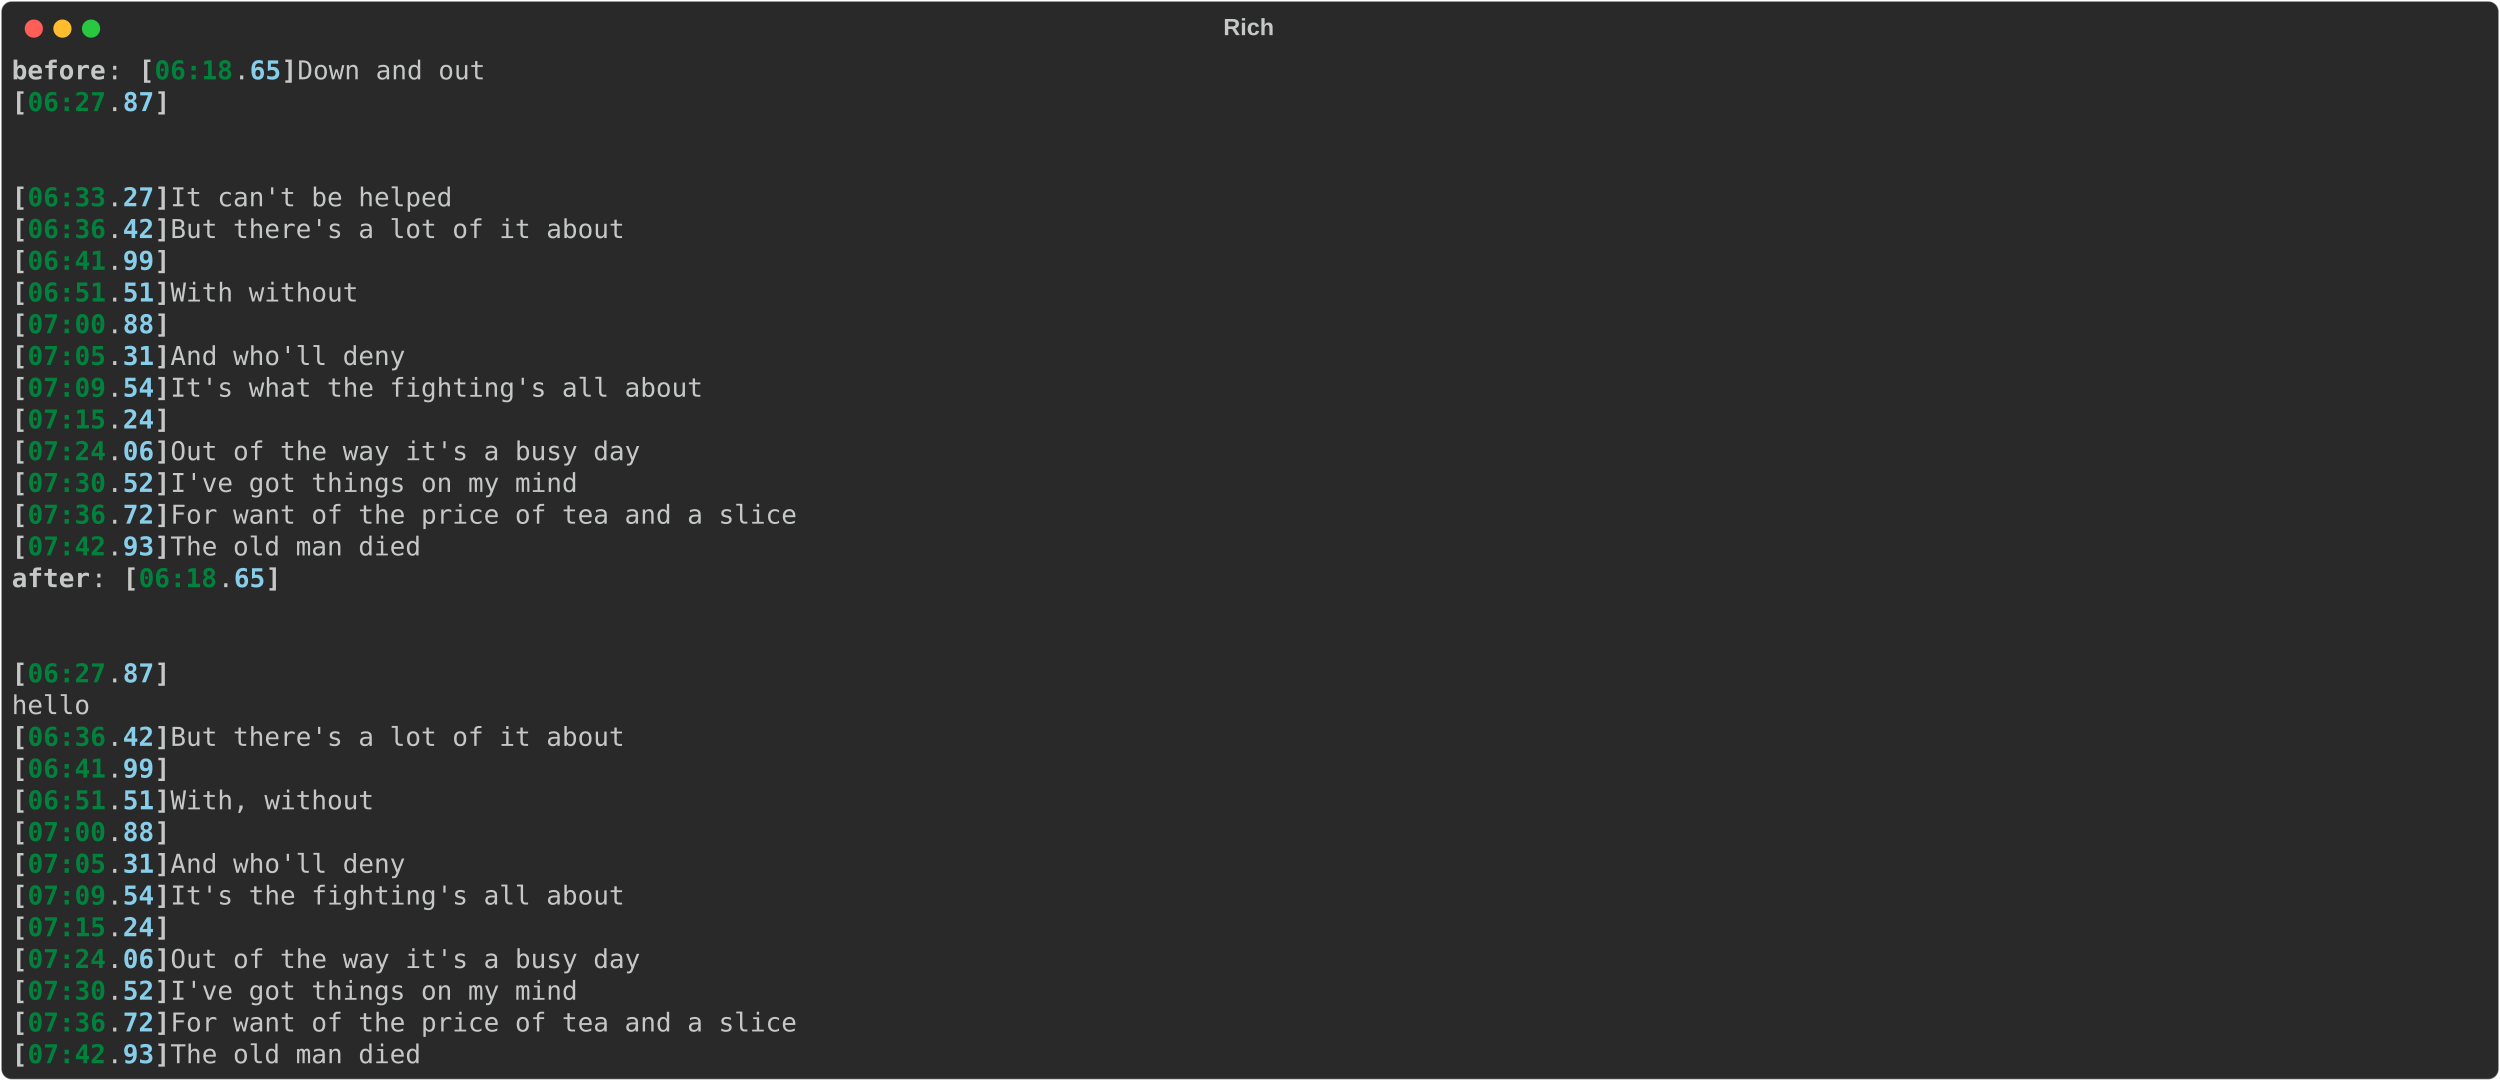
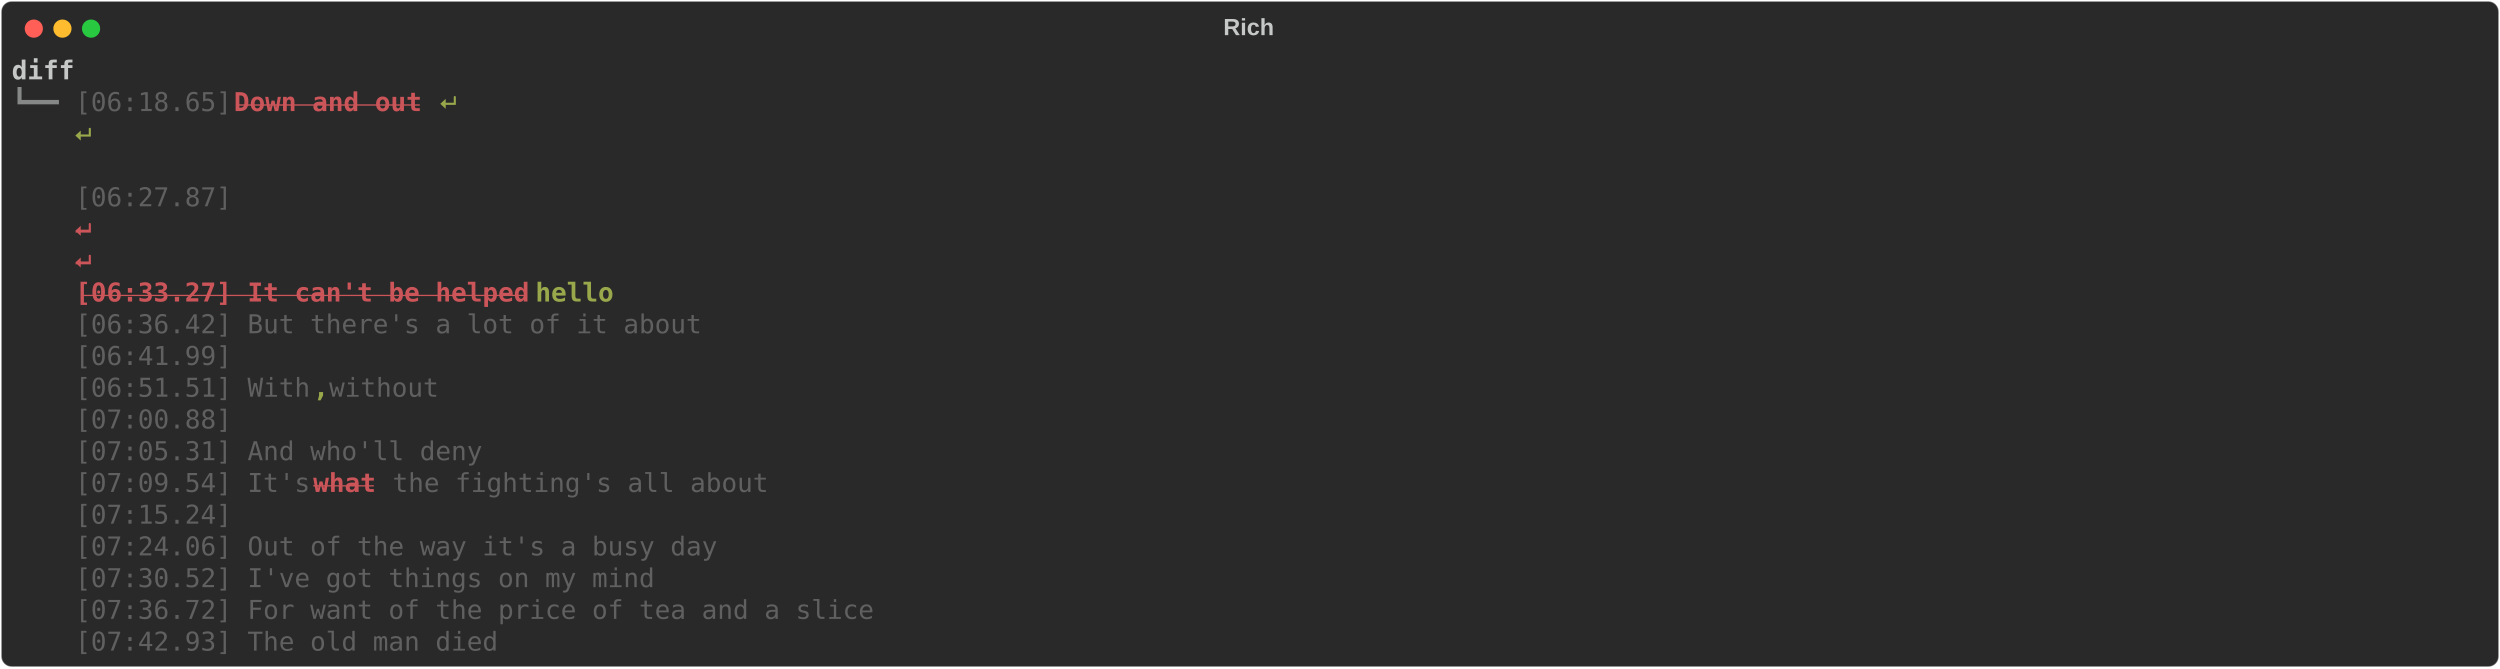
- <svg xmlns="http://www.w3.org/2000/svg" class="rich-terminal" viewBox="0 0 1922 830.8">
+ <svg xmlns="http://www.w3.org/2000/svg" class="rich-terminal" viewBox="0 0 1922 513.6">
  <style>

    @font-face {
        font-family: "Fira Code";
        src: local("FiraCode-Regular"),
                url("https://cdnjs.cloudflare.com/ajax/libs/firacode/6.2.0/woff2/FiraCode-Regular.woff2") format("woff2"),
                url("https://cdnjs.cloudflare.com/ajax/libs/firacode/6.2.0/woff/FiraCode-Regular.woff") format("woff");
        font-style: normal;
        font-weight: 400;
    }
    @font-face {
        font-family: "Fira Code";
        src: local("FiraCode-Bold"),
                url("https://cdnjs.cloudflare.com/ajax/libs/firacode/6.2.0/woff2/FiraCode-Bold.woff2") format("woff2"),
                url("https://cdnjs.cloudflare.com/ajax/libs/firacode/6.2.0/woff/FiraCode-Bold.woff") format("woff");
        font-style: bold;
        font-weight: 700;
    }

-     .terminal-1711774464-matrix {
+     .terminal-3733874401-matrix {
        font-family: Fira Code, monospace;
        font-size: 20px;
        line-height: 24.4px;
        font-variant-east-asian: full-width;
    }

-     .terminal-1711774464-title {
+     .terminal-3733874401-title {
        font-size: 18px;
        font-weight: bold;
        font-family: arial;
    }

-     .terminal-1711774464-r1 { fill: #c5c8c6;font-weight: bold }
- .terminal-1711774464-r2 { fill: #c5c8c6 }
- .terminal-1711774464-r3 { fill: #00823d;font-weight: bold }
- .terminal-1711774464-r4 { fill: #87ceeb;font-weight: bold }
+     .terminal-3733874401-r1 { fill: #c5c8c6;font-weight: bold }
+ .terminal-3733874401-r2 { fill: #c5c8c6 }
+ .terminal-3733874401-r3 { fill: #868887 }
+ .terminal-3733874401-r4 { fill: #606060 }
+ .terminal-3733874401-r5 { fill: #cc555a;font-weight: bold;text-decoration: line-through; }
+ .terminal-3733874401-r6 { fill: #98a84b;font-weight: bold }
    </style>
  <defs>
-     <clipPath id="terminal-1711774464-clip-terminal">
-       <rect x="0" y="0" width="1902.2" height="779.8" />
+     <clipPath id="terminal-3733874401-clip-terminal">
+       <rect x="0" y="0" width="1902.2" height="462.6" />
    </clipPath>
-     <clipPath id="terminal-1711774464-line-0">
+     <clipPath id="terminal-3733874401-line-0">
      <rect x="0" y="1.5" width="1903.2" height="24.65" />
    </clipPath>
-     <clipPath id="terminal-1711774464-line-1">
+     <clipPath id="terminal-3733874401-line-1">
      <rect x="0" y="25.9" width="1903.2" height="24.65" />
    </clipPath>
-     <clipPath id="terminal-1711774464-line-2">
+     <clipPath id="terminal-3733874401-line-2">
      <rect x="0" y="50.3" width="1903.2" height="24.65" />
    </clipPath>
-     <clipPath id="terminal-1711774464-line-3">
+     <clipPath id="terminal-3733874401-line-3">
      <rect x="0" y="74.7" width="1903.2" height="24.65" />
    </clipPath>
-     <clipPath id="terminal-1711774464-line-4">
+     <clipPath id="terminal-3733874401-line-4">
      <rect x="0" y="99.1" width="1903.2" height="24.65" />
    </clipPath>
-     <clipPath id="terminal-1711774464-line-5">
+     <clipPath id="terminal-3733874401-line-5">
      <rect x="0" y="123.5" width="1903.2" height="24.65" />
    </clipPath>
-     <clipPath id="terminal-1711774464-line-6">
+     <clipPath id="terminal-3733874401-line-6">
      <rect x="0" y="147.9" width="1903.2" height="24.65" />
    </clipPath>
-     <clipPath id="terminal-1711774464-line-7">
+     <clipPath id="terminal-3733874401-line-7">
      <rect x="0" y="172.3" width="1903.2" height="24.65" />
    </clipPath>
-     <clipPath id="terminal-1711774464-line-8">
+     <clipPath id="terminal-3733874401-line-8">
      <rect x="0" y="196.7" width="1903.2" height="24.65" />
    </clipPath>
-     <clipPath id="terminal-1711774464-line-9">
+     <clipPath id="terminal-3733874401-line-9">
      <rect x="0" y="221.1" width="1903.2" height="24.65" />
    </clipPath>
-     <clipPath id="terminal-1711774464-line-10">
+     <clipPath id="terminal-3733874401-line-10">
      <rect x="0" y="245.5" width="1903.2" height="24.65" />
    </clipPath>
-     <clipPath id="terminal-1711774464-line-11">
+     <clipPath id="terminal-3733874401-line-11">
      <rect x="0" y="269.9" width="1903.2" height="24.65" />
    </clipPath>
-     <clipPath id="terminal-1711774464-line-12">
+     <clipPath id="terminal-3733874401-line-12">
      <rect x="0" y="294.3" width="1903.2" height="24.65" />
    </clipPath>
-     <clipPath id="terminal-1711774464-line-13">
+     <clipPath id="terminal-3733874401-line-13">
      <rect x="0" y="318.7" width="1903.2" height="24.65" />
    </clipPath>
-     <clipPath id="terminal-1711774464-line-14">
+     <clipPath id="terminal-3733874401-line-14">
      <rect x="0" y="343.1" width="1903.2" height="24.65" />
    </clipPath>
-     <clipPath id="terminal-1711774464-line-15">
+     <clipPath id="terminal-3733874401-line-15">
      <rect x="0" y="367.5" width="1903.2" height="24.65" />
    </clipPath>
-     <clipPath id="terminal-1711774464-line-16">
+     <clipPath id="terminal-3733874401-line-16">
      <rect x="0" y="391.9" width="1903.2" height="24.65" />
    </clipPath>
-     <clipPath id="terminal-1711774464-line-17">
+     <clipPath id="terminal-3733874401-line-17">
      <rect x="0" y="416.3" width="1903.2" height="24.65" />
    </clipPath>
-     <clipPath id="terminal-1711774464-line-18">
-       <rect x="0" y="440.7" width="1903.2" height="24.65" />
-     </clipPath>
-     <clipPath id="terminal-1711774464-line-19">
-       <rect x="0" y="465.1" width="1903.2" height="24.65" />
-     </clipPath>
-     <clipPath id="terminal-1711774464-line-20">
-       <rect x="0" y="489.5" width="1903.2" height="24.65" />
-     </clipPath>
-     <clipPath id="terminal-1711774464-line-21">
-       <rect x="0" y="513.9" width="1903.2" height="24.65" />
-     </clipPath>
-     <clipPath id="terminal-1711774464-line-22">
-       <rect x="0" y="538.3" width="1903.2" height="24.65" />
-     </clipPath>
-     <clipPath id="terminal-1711774464-line-23">
-       <rect x="0" y="562.7" width="1903.2" height="24.65" />
-     </clipPath>
-     <clipPath id="terminal-1711774464-line-24">
-       <rect x="0" y="587.1" width="1903.2" height="24.65" />
-     </clipPath>
-     <clipPath id="terminal-1711774464-line-25">
-       <rect x="0" y="611.5" width="1903.2" height="24.65" />
-     </clipPath>
-     <clipPath id="terminal-1711774464-line-26">
-       <rect x="0" y="635.9" width="1903.2" height="24.65" />
-     </clipPath>
-     <clipPath id="terminal-1711774464-line-27">
-       <rect x="0" y="660.3" width="1903.2" height="24.65" />
-     </clipPath>
-     <clipPath id="terminal-1711774464-line-28">
-       <rect x="0" y="684.7" width="1903.2" height="24.65" />
-     </clipPath>
-     <clipPath id="terminal-1711774464-line-29">
-       <rect x="0" y="709.1" width="1903.2" height="24.65" />
-     </clipPath>
-     <clipPath id="terminal-1711774464-line-30">
-       <rect x="0" y="733.5" width="1903.2" height="24.65" />
-     </clipPath>
  </defs>
-   <rect fill="#292929" stroke="rgba(255,255,255,0.35)" stroke-width="1" x="1" y="1" width="1920" height="828.8" rx="8" />
-   <text class="terminal-1711774464-title" fill="#c5c8c6" text-anchor="middle" x="960" y="27">Rich</text>
+   <rect fill="#292929" stroke="rgba(255,255,255,0.35)" stroke-width="1" x="1" y="1" width="1920" height="511.6" rx="8" />
+   <text class="terminal-3733874401-title" fill="#c5c8c6" text-anchor="middle" x="960" y="27">Rich</text>
  <g transform="translate(26,22)">
    <circle cx="0" cy="0" r="7" fill="#ff5f57" />
    <circle cx="22" cy="0" r="7" fill="#febc2e" />
    <circle cx="44" cy="0" r="7" fill="#28c840" />
  </g>
-   <g transform="translate(9, 41)" clip-path="url(#terminal-1711774464-clip-terminal)">
-     <g class="terminal-1711774464-matrix">
-       <text class="terminal-1711774464-r1" x="0" y="20" textLength="73.2" clip-path="url(#terminal-1711774464-line-0)">before</text>
-       <text class="terminal-1711774464-r2" x="73.2" y="20" textLength="24.4" clip-path="url(#terminal-1711774464-line-0)">: </text>
-       <text class="terminal-1711774464-r1" x="97.6" y="20" textLength="12.2" clip-path="url(#terminal-1711774464-line-0)">[</text>
-       <text class="terminal-1711774464-r3" x="109.8" y="20" textLength="61" clip-path="url(#terminal-1711774464-line-0)">06:18</text>
-       <text class="terminal-1711774464-r2" x="170.8" y="20" textLength="12.2" clip-path="url(#terminal-1711774464-line-0)">.</text>
-       <text class="terminal-1711774464-r4" x="183" y="20" textLength="24.4" clip-path="url(#terminal-1711774464-line-0)">65</text>
-       <text class="terminal-1711774464-r1" x="207.4" y="20" textLength="12.2" clip-path="url(#terminal-1711774464-line-0)">]</text>
-       <text class="terminal-1711774464-r2" x="219.6" y="20" textLength="158.6" clip-path="url(#terminal-1711774464-line-0)"> Down and out</text>
-       <text class="terminal-1711774464-r2" x="1903.2" y="20" textLength="12.2" clip-path="url(#terminal-1711774464-line-0)">
+   <g transform="translate(9, 41)" clip-path="url(#terminal-3733874401-clip-terminal)">
+     <g class="terminal-3733874401-matrix">
+       <text class="terminal-3733874401-r1" x="0" y="20" textLength="48.8" clip-path="url(#terminal-3733874401-line-0)">diff</text>
+       <text class="terminal-3733874401-r2" x="1903.2" y="20" textLength="12.2" clip-path="url(#terminal-3733874401-line-0)">
</text>
-       <text class="terminal-1711774464-r1" x="0" y="44.4" textLength="12.2" clip-path="url(#terminal-1711774464-line-1)">[</text>
-       <text class="terminal-1711774464-r3" x="12.2" y="44.4" textLength="61" clip-path="url(#terminal-1711774464-line-1)">06:27</text>
-       <text class="terminal-1711774464-r2" x="73.2" y="44.4" textLength="12.2" clip-path="url(#terminal-1711774464-line-1)">.</text>
-       <text class="terminal-1711774464-r4" x="85.4" y="44.4" textLength="24.4" clip-path="url(#terminal-1711774464-line-1)">87</text>
-       <text class="terminal-1711774464-r1" x="109.8" y="44.4" textLength="12.2" clip-path="url(#terminal-1711774464-line-1)">]</text>
-       <text class="terminal-1711774464-r2" x="1903.2" y="44.4" textLength="12.2" clip-path="url(#terminal-1711774464-line-1)">
+       <text class="terminal-3733874401-r3" x="0" y="44.4" textLength="48.8" clip-path="url(#terminal-3733874401-line-1)">┗━━ </text>
+       <text class="terminal-3733874401-r4" x="48.8" y="44.4" textLength="122" clip-path="url(#terminal-3733874401-line-1)">[06:18.65]</text>
+       <text class="terminal-3733874401-r5" x="170.8" y="44.4" textLength="158.6" clip-path="url(#terminal-3733874401-line-1)"> Down and out</text>
+       <text class="terminal-3733874401-r6" x="329.4" y="44.4" textLength="12.2" clip-path="url(#terminal-3733874401-line-1)">⮠</text>
+       <text class="terminal-3733874401-r2" x="1903.2" y="44.4" textLength="12.2" clip-path="url(#terminal-3733874401-line-1)">
</text>
-       <text class="terminal-1711774464-r2" x="1903.2" y="68.8" textLength="12.2" clip-path="url(#terminal-1711774464-line-2)">
+       <text class="terminal-3733874401-r6" x="48.8" y="68.8" textLength="12.2" clip-path="url(#terminal-3733874401-line-2)">⮠</text>
+       <text class="terminal-3733874401-r2" x="1903.2" y="68.8" textLength="12.2" clip-path="url(#terminal-3733874401-line-2)">
</text>
-       <text class="terminal-1711774464-r2" x="1903.2" y="93.2" textLength="12.2" clip-path="url(#terminal-1711774464-line-3)">
+       <text class="terminal-3733874401-r2" x="1903.2" y="93.2" textLength="12.2" clip-path="url(#terminal-3733874401-line-3)">
</text>
-       <text class="terminal-1711774464-r1" x="0" y="117.6" textLength="12.2" clip-path="url(#terminal-1711774464-line-4)">[</text>
-       <text class="terminal-1711774464-r3" x="12.2" y="117.6" textLength="61" clip-path="url(#terminal-1711774464-line-4)">06:33</text>
-       <text class="terminal-1711774464-r2" x="73.2" y="117.6" textLength="12.2" clip-path="url(#terminal-1711774464-line-4)">.</text>
-       <text class="terminal-1711774464-r4" x="85.4" y="117.6" textLength="24.4" clip-path="url(#terminal-1711774464-line-4)">27</text>
-       <text class="terminal-1711774464-r1" x="109.8" y="117.6" textLength="12.2" clip-path="url(#terminal-1711774464-line-4)">]</text>
-       <text class="terminal-1711774464-r2" x="122" y="117.6" textLength="231.8" clip-path="url(#terminal-1711774464-line-4)"> It can't be helped</text>
-       <text class="terminal-1711774464-r2" x="1903.2" y="117.6" textLength="12.2" clip-path="url(#terminal-1711774464-line-4)">
+       <text class="terminal-3733874401-r4" x="48.8" y="117.6" textLength="122" clip-path="url(#terminal-3733874401-line-4)">[06:27.87]</text>
+       <text class="terminal-3733874401-r2" x="1903.2" y="117.6" textLength="12.2" clip-path="url(#terminal-3733874401-line-4)">
</text>
-       <text class="terminal-1711774464-r1" x="0" y="142" textLength="12.2" clip-path="url(#terminal-1711774464-line-5)">[</text>
-       <text class="terminal-1711774464-r3" x="12.2" y="142" textLength="61" clip-path="url(#terminal-1711774464-line-5)">06:36</text>
-       <text class="terminal-1711774464-r2" x="73.2" y="142" textLength="12.2" clip-path="url(#terminal-1711774464-line-5)">.</text>
-       <text class="terminal-1711774464-r4" x="85.4" y="142" textLength="24.4" clip-path="url(#terminal-1711774464-line-5)">42</text>
-       <text class="terminal-1711774464-r1" x="109.8" y="142" textLength="12.2" clip-path="url(#terminal-1711774464-line-5)">]</text>
-       <text class="terminal-1711774464-r2" x="122" y="142" textLength="366" clip-path="url(#terminal-1711774464-line-5)"> But there's a lot of it about</text>
-       <text class="terminal-1711774464-r2" x="1903.2" y="142" textLength="12.2" clip-path="url(#terminal-1711774464-line-5)">
+       <text class="terminal-3733874401-r5" x="48.8" y="142" textLength="12.2" clip-path="url(#terminal-3733874401-line-5)">⮠</text>
+       <text class="terminal-3733874401-r2" x="1903.2" y="142" textLength="12.2" clip-path="url(#terminal-3733874401-line-5)">
</text>
-       <text class="terminal-1711774464-r1" x="0" y="166.4" textLength="12.2" clip-path="url(#terminal-1711774464-line-6)">[</text>
-       <text class="terminal-1711774464-r3" x="12.2" y="166.4" textLength="61" clip-path="url(#terminal-1711774464-line-6)">06:41</text>
-       <text class="terminal-1711774464-r2" x="73.2" y="166.4" textLength="12.2" clip-path="url(#terminal-1711774464-line-6)">.</text>
-       <text class="terminal-1711774464-r4" x="85.4" y="166.4" textLength="24.4" clip-path="url(#terminal-1711774464-line-6)">99</text>
-       <text class="terminal-1711774464-r1" x="109.8" y="166.4" textLength="12.2" clip-path="url(#terminal-1711774464-line-6)">]</text>
-       <text class="terminal-1711774464-r2" x="1903.2" y="166.4" textLength="12.2" clip-path="url(#terminal-1711774464-line-6)">
+       <text class="terminal-3733874401-r5" x="48.8" y="166.4" textLength="12.2" clip-path="url(#terminal-3733874401-line-6)">⮠</text>
+       <text class="terminal-3733874401-r2" x="1903.2" y="166.4" textLength="12.2" clip-path="url(#terminal-3733874401-line-6)">
</text>
-       <text class="terminal-1711774464-r1" x="0" y="190.8" textLength="12.2" clip-path="url(#terminal-1711774464-line-7)">[</text>
-       <text class="terminal-1711774464-r3" x="12.2" y="190.8" textLength="61" clip-path="url(#terminal-1711774464-line-7)">06:51</text>
-       <text class="terminal-1711774464-r2" x="73.2" y="190.8" textLength="12.2" clip-path="url(#terminal-1711774464-line-7)">.</text>
-       <text class="terminal-1711774464-r4" x="85.4" y="190.8" textLength="24.4" clip-path="url(#terminal-1711774464-line-7)">51</text>
-       <text class="terminal-1711774464-r1" x="109.8" y="190.8" textLength="12.2" clip-path="url(#terminal-1711774464-line-7)">]</text>
-       <text class="terminal-1711774464-r2" x="122" y="190.8" textLength="158.6" clip-path="url(#terminal-1711774464-line-7)"> With without</text>
-       <text class="terminal-1711774464-r2" x="1903.2" y="190.8" textLength="12.2" clip-path="url(#terminal-1711774464-line-7)">
+       <text class="terminal-3733874401-r5" x="48.8" y="190.8" textLength="353.8" clip-path="url(#terminal-3733874401-line-7)">[06:33.27] It can't be helped</text>
+       <text class="terminal-3733874401-r6" x="402.6" y="190.8" textLength="61" clip-path="url(#terminal-3733874401-line-7)">hello</text>
+       <text class="terminal-3733874401-r2" x="1903.2" y="190.8" textLength="12.2" clip-path="url(#terminal-3733874401-line-7)">
</text>
-       <text class="terminal-1711774464-r1" x="0" y="215.2" textLength="12.2" clip-path="url(#terminal-1711774464-line-8)">[</text>
-       <text class="terminal-1711774464-r3" x="12.2" y="215.2" textLength="61" clip-path="url(#terminal-1711774464-line-8)">07:00</text>
-       <text class="terminal-1711774464-r2" x="73.2" y="215.2" textLength="12.2" clip-path="url(#terminal-1711774464-line-8)">.</text>
-       <text class="terminal-1711774464-r4" x="85.4" y="215.2" textLength="24.4" clip-path="url(#terminal-1711774464-line-8)">88</text>
-       <text class="terminal-1711774464-r1" x="109.8" y="215.2" textLength="12.2" clip-path="url(#terminal-1711774464-line-8)">]</text>
-       <text class="terminal-1711774464-r2" x="1903.2" y="215.2" textLength="12.2" clip-path="url(#terminal-1711774464-line-8)">
+       <text class="terminal-3733874401-r4" x="48.8" y="215.2" textLength="488" clip-path="url(#terminal-3733874401-line-8)">[06:36.42] But there's a lot of it about</text>
+       <text class="terminal-3733874401-r2" x="1903.2" y="215.2" textLength="12.2" clip-path="url(#terminal-3733874401-line-8)">
</text>
-       <text class="terminal-1711774464-r1" x="0" y="239.6" textLength="12.2" clip-path="url(#terminal-1711774464-line-9)">[</text>
-       <text class="terminal-1711774464-r3" x="12.2" y="239.6" textLength="61" clip-path="url(#terminal-1711774464-line-9)">07:05</text>
-       <text class="terminal-1711774464-r2" x="73.2" y="239.6" textLength="12.2" clip-path="url(#terminal-1711774464-line-9)">.</text>
-       <text class="terminal-1711774464-r4" x="85.4" y="239.6" textLength="24.4" clip-path="url(#terminal-1711774464-line-9)">31</text>
-       <text class="terminal-1711774464-r1" x="109.8" y="239.6" textLength="12.2" clip-path="url(#terminal-1711774464-line-9)">]</text>
-       <text class="terminal-1711774464-r2" x="122" y="239.6" textLength="195.2" clip-path="url(#terminal-1711774464-line-9)"> And who'll deny</text>
-       <text class="terminal-1711774464-r2" x="1903.2" y="239.6" textLength="12.2" clip-path="url(#terminal-1711774464-line-9)">
+       <text class="terminal-3733874401-r4" x="48.8" y="239.6" textLength="122" clip-path="url(#terminal-3733874401-line-9)">[06:41.99]</text>
+       <text class="terminal-3733874401-r2" x="1903.2" y="239.6" textLength="12.2" clip-path="url(#terminal-3733874401-line-9)">
</text>
-       <text class="terminal-1711774464-r1" x="0" y="264" textLength="12.2" clip-path="url(#terminal-1711774464-line-10)">[</text>
-       <text class="terminal-1711774464-r3" x="12.2" y="264" textLength="61" clip-path="url(#terminal-1711774464-line-10)">07:09</text>
-       <text class="terminal-1711774464-r2" x="73.2" y="264" textLength="12.2" clip-path="url(#terminal-1711774464-line-10)">.</text>
-       <text class="terminal-1711774464-r4" x="85.4" y="264" textLength="24.4" clip-path="url(#terminal-1711774464-line-10)">54</text>
-       <text class="terminal-1711774464-r1" x="109.8" y="264" textLength="12.2" clip-path="url(#terminal-1711774464-line-10)">]</text>
-       <text class="terminal-1711774464-r2" x="122" y="264" textLength="427" clip-path="url(#terminal-1711774464-line-10)"> It's what the fighting's all about</text>
-       <text class="terminal-1711774464-r2" x="1903.2" y="264" textLength="12.2" clip-path="url(#terminal-1711774464-line-10)">
+       <text class="terminal-3733874401-r4" x="48.8" y="264" textLength="183" clip-path="url(#terminal-3733874401-line-10)">[06:51.51] With</text>
+       <text class="terminal-3733874401-r6" x="231.8" y="264" textLength="12.2" clip-path="url(#terminal-3733874401-line-10)">,</text>
+       <text class="terminal-3733874401-r4" x="244" y="264" textLength="97.6" clip-path="url(#terminal-3733874401-line-10)"> without</text>
+       <text class="terminal-3733874401-r2" x="1903.2" y="264" textLength="12.2" clip-path="url(#terminal-3733874401-line-10)">
</text>
-       <text class="terminal-1711774464-r1" x="0" y="288.4" textLength="12.2" clip-path="url(#terminal-1711774464-line-11)">[</text>
-       <text class="terminal-1711774464-r3" x="12.2" y="288.4" textLength="61" clip-path="url(#terminal-1711774464-line-11)">07:15</text>
-       <text class="terminal-1711774464-r2" x="73.2" y="288.4" textLength="12.2" clip-path="url(#terminal-1711774464-line-11)">.</text>
-       <text class="terminal-1711774464-r4" x="85.4" y="288.4" textLength="24.4" clip-path="url(#terminal-1711774464-line-11)">24</text>
-       <text class="terminal-1711774464-r1" x="109.8" y="288.4" textLength="12.2" clip-path="url(#terminal-1711774464-line-11)">]</text>
-       <text class="terminal-1711774464-r2" x="1903.2" y="288.4" textLength="12.2" clip-path="url(#terminal-1711774464-line-11)">
+       <text class="terminal-3733874401-r4" x="48.8" y="288.4" textLength="122" clip-path="url(#terminal-3733874401-line-11)">[07:00.88]</text>
+       <text class="terminal-3733874401-r2" x="1903.2" y="288.4" textLength="12.2" clip-path="url(#terminal-3733874401-line-11)">
</text>
-       <text class="terminal-1711774464-r1" x="0" y="312.8" textLength="12.2" clip-path="url(#terminal-1711774464-line-12)">[</text>
-       <text class="terminal-1711774464-r3" x="12.2" y="312.8" textLength="61" clip-path="url(#terminal-1711774464-line-12)">07:24</text>
-       <text class="terminal-1711774464-r2" x="73.2" y="312.8" textLength="12.2" clip-path="url(#terminal-1711774464-line-12)">.</text>
-       <text class="terminal-1711774464-r4" x="85.4" y="312.8" textLength="24.4" clip-path="url(#terminal-1711774464-line-12)">06</text>
-       <text class="terminal-1711774464-r1" x="109.8" y="312.8" textLength="12.2" clip-path="url(#terminal-1711774464-line-12)">]</text>
-       <text class="terminal-1711774464-r2" x="122" y="312.8" textLength="378.2" clip-path="url(#terminal-1711774464-line-12)"> Out of the way it's a busy day</text>
-       <text class="terminal-1711774464-r2" x="1903.2" y="312.8" textLength="12.2" clip-path="url(#terminal-1711774464-line-12)">
+       <text class="terminal-3733874401-r4" x="48.8" y="312.8" textLength="317.2" clip-path="url(#terminal-3733874401-line-12)">[07:05.31] And who'll deny</text>
+       <text class="terminal-3733874401-r2" x="1903.2" y="312.8" textLength="12.2" clip-path="url(#terminal-3733874401-line-12)">
</text>
-       <text class="terminal-1711774464-r1" x="0" y="337.2" textLength="12.2" clip-path="url(#terminal-1711774464-line-13)">[</text>
-       <text class="terminal-1711774464-r3" x="12.2" y="337.2" textLength="61" clip-path="url(#terminal-1711774464-line-13)">07:30</text>
-       <text class="terminal-1711774464-r2" x="73.2" y="337.2" textLength="12.2" clip-path="url(#terminal-1711774464-line-13)">.</text>
-       <text class="terminal-1711774464-r4" x="85.4" y="337.2" textLength="24.4" clip-path="url(#terminal-1711774464-line-13)">52</text>
-       <text class="terminal-1711774464-r1" x="109.8" y="337.2" textLength="12.2" clip-path="url(#terminal-1711774464-line-13)">]</text>
-       <text class="terminal-1711774464-r2" x="122" y="337.2" textLength="329.4" clip-path="url(#terminal-1711774464-line-13)"> I've got things on my mind</text>
-       <text class="terminal-1711774464-r2" x="1903.2" y="337.2" textLength="12.2" clip-path="url(#terminal-1711774464-line-13)">
+       <text class="terminal-3733874401-r4" x="48.8" y="337.2" textLength="183" clip-path="url(#terminal-3733874401-line-13)">[07:09.54] It's</text>
+       <text class="terminal-3733874401-r5" x="231.8" y="337.2" textLength="61" clip-path="url(#terminal-3733874401-line-13)"> what</text>
+       <text class="terminal-3733874401-r4" x="292.8" y="337.2" textLength="305" clip-path="url(#terminal-3733874401-line-13)"> the fighting's all about</text>
+       <text class="terminal-3733874401-r2" x="1903.2" y="337.2" textLength="12.2" clip-path="url(#terminal-3733874401-line-13)">
</text>
-       <text class="terminal-1711774464-r1" x="0" y="361.6" textLength="12.2" clip-path="url(#terminal-1711774464-line-14)">[</text>
-       <text class="terminal-1711774464-r3" x="12.2" y="361.6" textLength="61" clip-path="url(#terminal-1711774464-line-14)">07:36</text>
-       <text class="terminal-1711774464-r2" x="73.2" y="361.6" textLength="12.2" clip-path="url(#terminal-1711774464-line-14)">.</text>
-       <text class="terminal-1711774464-r4" x="85.4" y="361.6" textLength="24.4" clip-path="url(#terminal-1711774464-line-14)">72</text>
-       <text class="terminal-1711774464-r1" x="109.8" y="361.6" textLength="12.2" clip-path="url(#terminal-1711774464-line-14)">]</text>
-       <text class="terminal-1711774464-r2" x="122" y="361.6" textLength="500.2" clip-path="url(#terminal-1711774464-line-14)"> For want of the price of tea and a slice</text>
-       <text class="terminal-1711774464-r2" x="1903.2" y="361.6" textLength="12.2" clip-path="url(#terminal-1711774464-line-14)">
+       <text class="terminal-3733874401-r4" x="48.8" y="361.6" textLength="122" clip-path="url(#terminal-3733874401-line-14)">[07:15.24]</text>
+       <text class="terminal-3733874401-r2" x="1903.2" y="361.6" textLength="12.2" clip-path="url(#terminal-3733874401-line-14)">
</text>
-       <text class="terminal-1711774464-r1" x="0" y="386" textLength="12.2" clip-path="url(#terminal-1711774464-line-15)">[</text>
-       <text class="terminal-1711774464-r3" x="12.2" y="386" textLength="61" clip-path="url(#terminal-1711774464-line-15)">07:42</text>
-       <text class="terminal-1711774464-r2" x="73.2" y="386" textLength="12.2" clip-path="url(#terminal-1711774464-line-15)">.</text>
-       <text class="terminal-1711774464-r4" x="85.4" y="386" textLength="24.4" clip-path="url(#terminal-1711774464-line-15)">93</text>
-       <text class="terminal-1711774464-r1" x="109.8" y="386" textLength="12.2" clip-path="url(#terminal-1711774464-line-15)">]</text>
-       <text class="terminal-1711774464-r2" x="122" y="386" textLength="207.4" clip-path="url(#terminal-1711774464-line-15)"> The old man died</text>
-       <text class="terminal-1711774464-r2" x="1903.2" y="386" textLength="12.2" clip-path="url(#terminal-1711774464-line-15)">
+       <text class="terminal-3733874401-r4" x="48.8" y="386" textLength="500.2" clip-path="url(#terminal-3733874401-line-15)">[07:24.06] Out of the way it's a busy day</text>
+       <text class="terminal-3733874401-r2" x="1903.2" y="386" textLength="12.2" clip-path="url(#terminal-3733874401-line-15)">
</text>
-       <text class="terminal-1711774464-r1" x="0" y="410.4" textLength="61" clip-path="url(#terminal-1711774464-line-16)">after</text>
-       <text class="terminal-1711774464-r2" x="61" y="410.4" textLength="24.4" clip-path="url(#terminal-1711774464-line-16)">: </text>
-       <text class="terminal-1711774464-r1" x="85.4" y="410.4" textLength="12.2" clip-path="url(#terminal-1711774464-line-16)">[</text>
-       <text class="terminal-1711774464-r3" x="97.6" y="410.4" textLength="61" clip-path="url(#terminal-1711774464-line-16)">06:18</text>
-       <text class="terminal-1711774464-r2" x="158.6" y="410.4" textLength="12.2" clip-path="url(#terminal-1711774464-line-16)">.</text>
-       <text class="terminal-1711774464-r4" x="170.8" y="410.4" textLength="24.4" clip-path="url(#terminal-1711774464-line-16)">65</text>
-       <text class="terminal-1711774464-r1" x="195.2" y="410.4" textLength="12.2" clip-path="url(#terminal-1711774464-line-16)">]</text>
-       <text class="terminal-1711774464-r2" x="1903.2" y="410.4" textLength="12.2" clip-path="url(#terminal-1711774464-line-16)">
+       <text class="terminal-3733874401-r4" x="48.8" y="410.4" textLength="451.4" clip-path="url(#terminal-3733874401-line-16)">[07:30.52] I've got things on my mind</text>
+       <text class="terminal-3733874401-r2" x="1903.2" y="410.4" textLength="12.2" clip-path="url(#terminal-3733874401-line-16)">
</text>
-       <text class="terminal-1711774464-r2" x="1903.2" y="434.8" textLength="12.2" clip-path="url(#terminal-1711774464-line-17)">
+       <text class="terminal-3733874401-r4" x="48.8" y="434.8" textLength="622.2" clip-path="url(#terminal-3733874401-line-17)">[07:36.72] For want of the price of tea and a slice</text>
+       <text class="terminal-3733874401-r2" x="1903.2" y="434.8" textLength="12.2" clip-path="url(#terminal-3733874401-line-17)">
</text>
-       <text class="terminal-1711774464-r2" x="1903.2" y="459.2" textLength="12.2" clip-path="url(#terminal-1711774464-line-18)">
- </text>
-       <text class="terminal-1711774464-r1" x="0" y="483.6" textLength="12.2" clip-path="url(#terminal-1711774464-line-19)">[</text>
-       <text class="terminal-1711774464-r3" x="12.2" y="483.6" textLength="61" clip-path="url(#terminal-1711774464-line-19)">06:27</text>
-       <text class="terminal-1711774464-r2" x="73.2" y="483.6" textLength="12.2" clip-path="url(#terminal-1711774464-line-19)">.</text>
-       <text class="terminal-1711774464-r4" x="85.4" y="483.6" textLength="24.4" clip-path="url(#terminal-1711774464-line-19)">87</text>
-       <text class="terminal-1711774464-r1" x="109.8" y="483.6" textLength="12.2" clip-path="url(#terminal-1711774464-line-19)">]</text>
-       <text class="terminal-1711774464-r2" x="1903.2" y="483.6" textLength="12.2" clip-path="url(#terminal-1711774464-line-19)">
- </text>
-       <text class="terminal-1711774464-r2" x="0" y="508" textLength="61" clip-path="url(#terminal-1711774464-line-20)">hello</text>
-       <text class="terminal-1711774464-r2" x="1903.2" y="508" textLength="12.2" clip-path="url(#terminal-1711774464-line-20)">
- </text>
-       <text class="terminal-1711774464-r1" x="0" y="532.4" textLength="12.2" clip-path="url(#terminal-1711774464-line-21)">[</text>
-       <text class="terminal-1711774464-r3" x="12.2" y="532.4" textLength="61" clip-path="url(#terminal-1711774464-line-21)">06:36</text>
-       <text class="terminal-1711774464-r2" x="73.2" y="532.4" textLength="12.2" clip-path="url(#terminal-1711774464-line-21)">.</text>
-       <text class="terminal-1711774464-r4" x="85.4" y="532.4" textLength="24.4" clip-path="url(#terminal-1711774464-line-21)">42</text>
-       <text class="terminal-1711774464-r1" x="109.8" y="532.4" textLength="12.2" clip-path="url(#terminal-1711774464-line-21)">]</text>
-       <text class="terminal-1711774464-r2" x="122" y="532.4" textLength="366" clip-path="url(#terminal-1711774464-line-21)"> But there's a lot of it about</text>
-       <text class="terminal-1711774464-r2" x="1903.2" y="532.4" textLength="12.2" clip-path="url(#terminal-1711774464-line-21)">
- </text>
-       <text class="terminal-1711774464-r1" x="0" y="556.8" textLength="12.2" clip-path="url(#terminal-1711774464-line-22)">[</text>
-       <text class="terminal-1711774464-r3" x="12.2" y="556.8" textLength="61" clip-path="url(#terminal-1711774464-line-22)">06:41</text>
-       <text class="terminal-1711774464-r2" x="73.2" y="556.8" textLength="12.2" clip-path="url(#terminal-1711774464-line-22)">.</text>
-       <text class="terminal-1711774464-r4" x="85.4" y="556.8" textLength="24.4" clip-path="url(#terminal-1711774464-line-22)">99</text>
-       <text class="terminal-1711774464-r1" x="109.8" y="556.8" textLength="12.2" clip-path="url(#terminal-1711774464-line-22)">]</text>
-       <text class="terminal-1711774464-r2" x="1903.2" y="556.8" textLength="12.2" clip-path="url(#terminal-1711774464-line-22)">
- </text>
-       <text class="terminal-1711774464-r1" x="0" y="581.2" textLength="12.2" clip-path="url(#terminal-1711774464-line-23)">[</text>
-       <text class="terminal-1711774464-r3" x="12.2" y="581.2" textLength="61" clip-path="url(#terminal-1711774464-line-23)">06:51</text>
-       <text class="terminal-1711774464-r2" x="73.2" y="581.2" textLength="12.2" clip-path="url(#terminal-1711774464-line-23)">.</text>
-       <text class="terminal-1711774464-r4" x="85.4" y="581.2" textLength="24.4" clip-path="url(#terminal-1711774464-line-23)">51</text>
-       <text class="terminal-1711774464-r1" x="109.8" y="581.2" textLength="12.2" clip-path="url(#terminal-1711774464-line-23)">]</text>
-       <text class="terminal-1711774464-r2" x="122" y="581.2" textLength="170.8" clip-path="url(#terminal-1711774464-line-23)"> With, without</text>
-       <text class="terminal-1711774464-r2" x="1903.2" y="581.2" textLength="12.2" clip-path="url(#terminal-1711774464-line-23)">
- </text>
-       <text class="terminal-1711774464-r1" x="0" y="605.6" textLength="12.2" clip-path="url(#terminal-1711774464-line-24)">[</text>
-       <text class="terminal-1711774464-r3" x="12.2" y="605.6" textLength="61" clip-path="url(#terminal-1711774464-line-24)">07:00</text>
-       <text class="terminal-1711774464-r2" x="73.2" y="605.6" textLength="12.2" clip-path="url(#terminal-1711774464-line-24)">.</text>
-       <text class="terminal-1711774464-r4" x="85.4" y="605.6" textLength="24.4" clip-path="url(#terminal-1711774464-line-24)">88</text>
-       <text class="terminal-1711774464-r1" x="109.8" y="605.6" textLength="12.2" clip-path="url(#terminal-1711774464-line-24)">]</text>
-       <text class="terminal-1711774464-r2" x="1903.2" y="605.6" textLength="12.2" clip-path="url(#terminal-1711774464-line-24)">
- </text>
-       <text class="terminal-1711774464-r1" x="0" y="630" textLength="12.2" clip-path="url(#terminal-1711774464-line-25)">[</text>
-       <text class="terminal-1711774464-r3" x="12.2" y="630" textLength="61" clip-path="url(#terminal-1711774464-line-25)">07:05</text>
-       <text class="terminal-1711774464-r2" x="73.2" y="630" textLength="12.2" clip-path="url(#terminal-1711774464-line-25)">.</text>
-       <text class="terminal-1711774464-r4" x="85.4" y="630" textLength="24.4" clip-path="url(#terminal-1711774464-line-25)">31</text>
-       <text class="terminal-1711774464-r1" x="109.8" y="630" textLength="12.2" clip-path="url(#terminal-1711774464-line-25)">]</text>
-       <text class="terminal-1711774464-r2" x="122" y="630" textLength="195.2" clip-path="url(#terminal-1711774464-line-25)"> And who'll deny</text>
-       <text class="terminal-1711774464-r2" x="1903.2" y="630" textLength="12.2" clip-path="url(#terminal-1711774464-line-25)">
- </text>
-       <text class="terminal-1711774464-r1" x="0" y="654.4" textLength="12.2" clip-path="url(#terminal-1711774464-line-26)">[</text>
-       <text class="terminal-1711774464-r3" x="12.2" y="654.4" textLength="61" clip-path="url(#terminal-1711774464-line-26)">07:09</text>
-       <text class="terminal-1711774464-r2" x="73.2" y="654.4" textLength="12.2" clip-path="url(#terminal-1711774464-line-26)">.</text>
-       <text class="terminal-1711774464-r4" x="85.4" y="654.4" textLength="24.4" clip-path="url(#terminal-1711774464-line-26)">54</text>
-       <text class="terminal-1711774464-r1" x="109.8" y="654.4" textLength="12.2" clip-path="url(#terminal-1711774464-line-26)">]</text>
-       <text class="terminal-1711774464-r2" x="122" y="654.4" textLength="366" clip-path="url(#terminal-1711774464-line-26)"> It's the fighting's all about</text>
-       <text class="terminal-1711774464-r2" x="1903.2" y="654.4" textLength="12.2" clip-path="url(#terminal-1711774464-line-26)">
- </text>
-       <text class="terminal-1711774464-r1" x="0" y="678.8" textLength="12.2" clip-path="url(#terminal-1711774464-line-27)">[</text>
-       <text class="terminal-1711774464-r3" x="12.2" y="678.8" textLength="61" clip-path="url(#terminal-1711774464-line-27)">07:15</text>
-       <text class="terminal-1711774464-r2" x="73.2" y="678.8" textLength="12.2" clip-path="url(#terminal-1711774464-line-27)">.</text>
-       <text class="terminal-1711774464-r4" x="85.4" y="678.8" textLength="24.4" clip-path="url(#terminal-1711774464-line-27)">24</text>
-       <text class="terminal-1711774464-r1" x="109.8" y="678.8" textLength="12.2" clip-path="url(#terminal-1711774464-line-27)">]</text>
-       <text class="terminal-1711774464-r2" x="1903.2" y="678.8" textLength="12.2" clip-path="url(#terminal-1711774464-line-27)">
- </text>
-       <text class="terminal-1711774464-r1" x="0" y="703.2" textLength="12.2" clip-path="url(#terminal-1711774464-line-28)">[</text>
-       <text class="terminal-1711774464-r3" x="12.2" y="703.2" textLength="61" clip-path="url(#terminal-1711774464-line-28)">07:24</text>
-       <text class="terminal-1711774464-r2" x="73.2" y="703.2" textLength="12.2" clip-path="url(#terminal-1711774464-line-28)">.</text>
-       <text class="terminal-1711774464-r4" x="85.4" y="703.2" textLength="24.4" clip-path="url(#terminal-1711774464-line-28)">06</text>
-       <text class="terminal-1711774464-r1" x="109.8" y="703.2" textLength="12.2" clip-path="url(#terminal-1711774464-line-28)">]</text>
-       <text class="terminal-1711774464-r2" x="122" y="703.2" textLength="378.2" clip-path="url(#terminal-1711774464-line-28)"> Out of the way it's a busy day</text>
-       <text class="terminal-1711774464-r2" x="1903.2" y="703.2" textLength="12.2" clip-path="url(#terminal-1711774464-line-28)">
- </text>
-       <text class="terminal-1711774464-r1" x="0" y="727.6" textLength="12.2" clip-path="url(#terminal-1711774464-line-29)">[</text>
-       <text class="terminal-1711774464-r3" x="12.2" y="727.6" textLength="61" clip-path="url(#terminal-1711774464-line-29)">07:30</text>
-       <text class="terminal-1711774464-r2" x="73.2" y="727.6" textLength="12.2" clip-path="url(#terminal-1711774464-line-29)">.</text>
-       <text class="terminal-1711774464-r4" x="85.4" y="727.6" textLength="24.4" clip-path="url(#terminal-1711774464-line-29)">52</text>
-       <text class="terminal-1711774464-r1" x="109.8" y="727.6" textLength="12.2" clip-path="url(#terminal-1711774464-line-29)">]</text>
-       <text class="terminal-1711774464-r2" x="122" y="727.6" textLength="329.4" clip-path="url(#terminal-1711774464-line-29)"> I've got things on my mind</text>
-       <text class="terminal-1711774464-r2" x="1903.2" y="727.6" textLength="12.2" clip-path="url(#terminal-1711774464-line-29)">
- </text>
-       <text class="terminal-1711774464-r1" x="0" y="752" textLength="12.2" clip-path="url(#terminal-1711774464-line-30)">[</text>
-       <text class="terminal-1711774464-r3" x="12.2" y="752" textLength="61" clip-path="url(#terminal-1711774464-line-30)">07:36</text>
-       <text class="terminal-1711774464-r2" x="73.2" y="752" textLength="12.2" clip-path="url(#terminal-1711774464-line-30)">.</text>
-       <text class="terminal-1711774464-r4" x="85.4" y="752" textLength="24.4" clip-path="url(#terminal-1711774464-line-30)">72</text>
-       <text class="terminal-1711774464-r1" x="109.8" y="752" textLength="12.2" clip-path="url(#terminal-1711774464-line-30)">]</text>
-       <text class="terminal-1711774464-r2" x="122" y="752" textLength="500.2" clip-path="url(#terminal-1711774464-line-30)"> For want of the price of tea and a slice</text>
-       <text class="terminal-1711774464-r2" x="1903.2" y="752" textLength="12.2" clip-path="url(#terminal-1711774464-line-30)">
- </text>
-       <text class="terminal-1711774464-r1" x="0" y="776.4" textLength="12.2" clip-path="url(#terminal-1711774464-line-31)">[</text>
-       <text class="terminal-1711774464-r3" x="12.2" y="776.4" textLength="61" clip-path="url(#terminal-1711774464-line-31)">07:42</text>
-       <text class="terminal-1711774464-r2" x="73.2" y="776.4" textLength="12.2" clip-path="url(#terminal-1711774464-line-31)">.</text>
-       <text class="terminal-1711774464-r4" x="85.4" y="776.4" textLength="24.4" clip-path="url(#terminal-1711774464-line-31)">93</text>
-       <text class="terminal-1711774464-r1" x="109.8" y="776.4" textLength="12.2" clip-path="url(#terminal-1711774464-line-31)">]</text>
-       <text class="terminal-1711774464-r2" x="122" y="776.4" textLength="207.4" clip-path="url(#terminal-1711774464-line-31)"> The old man died</text>
-       <text class="terminal-1711774464-r2" x="1903.2" y="776.4" textLength="12.2" clip-path="url(#terminal-1711774464-line-31)">
+       <text class="terminal-3733874401-r4" x="48.8" y="459.2" textLength="329.4" clip-path="url(#terminal-3733874401-line-18)">[07:42.93] The old man died</text>
+       <text class="terminal-3733874401-r2" x="1903.2" y="459.2" textLength="12.2" clip-path="url(#terminal-3733874401-line-18)">
</text>
    </g>
  </g>
</svg>
